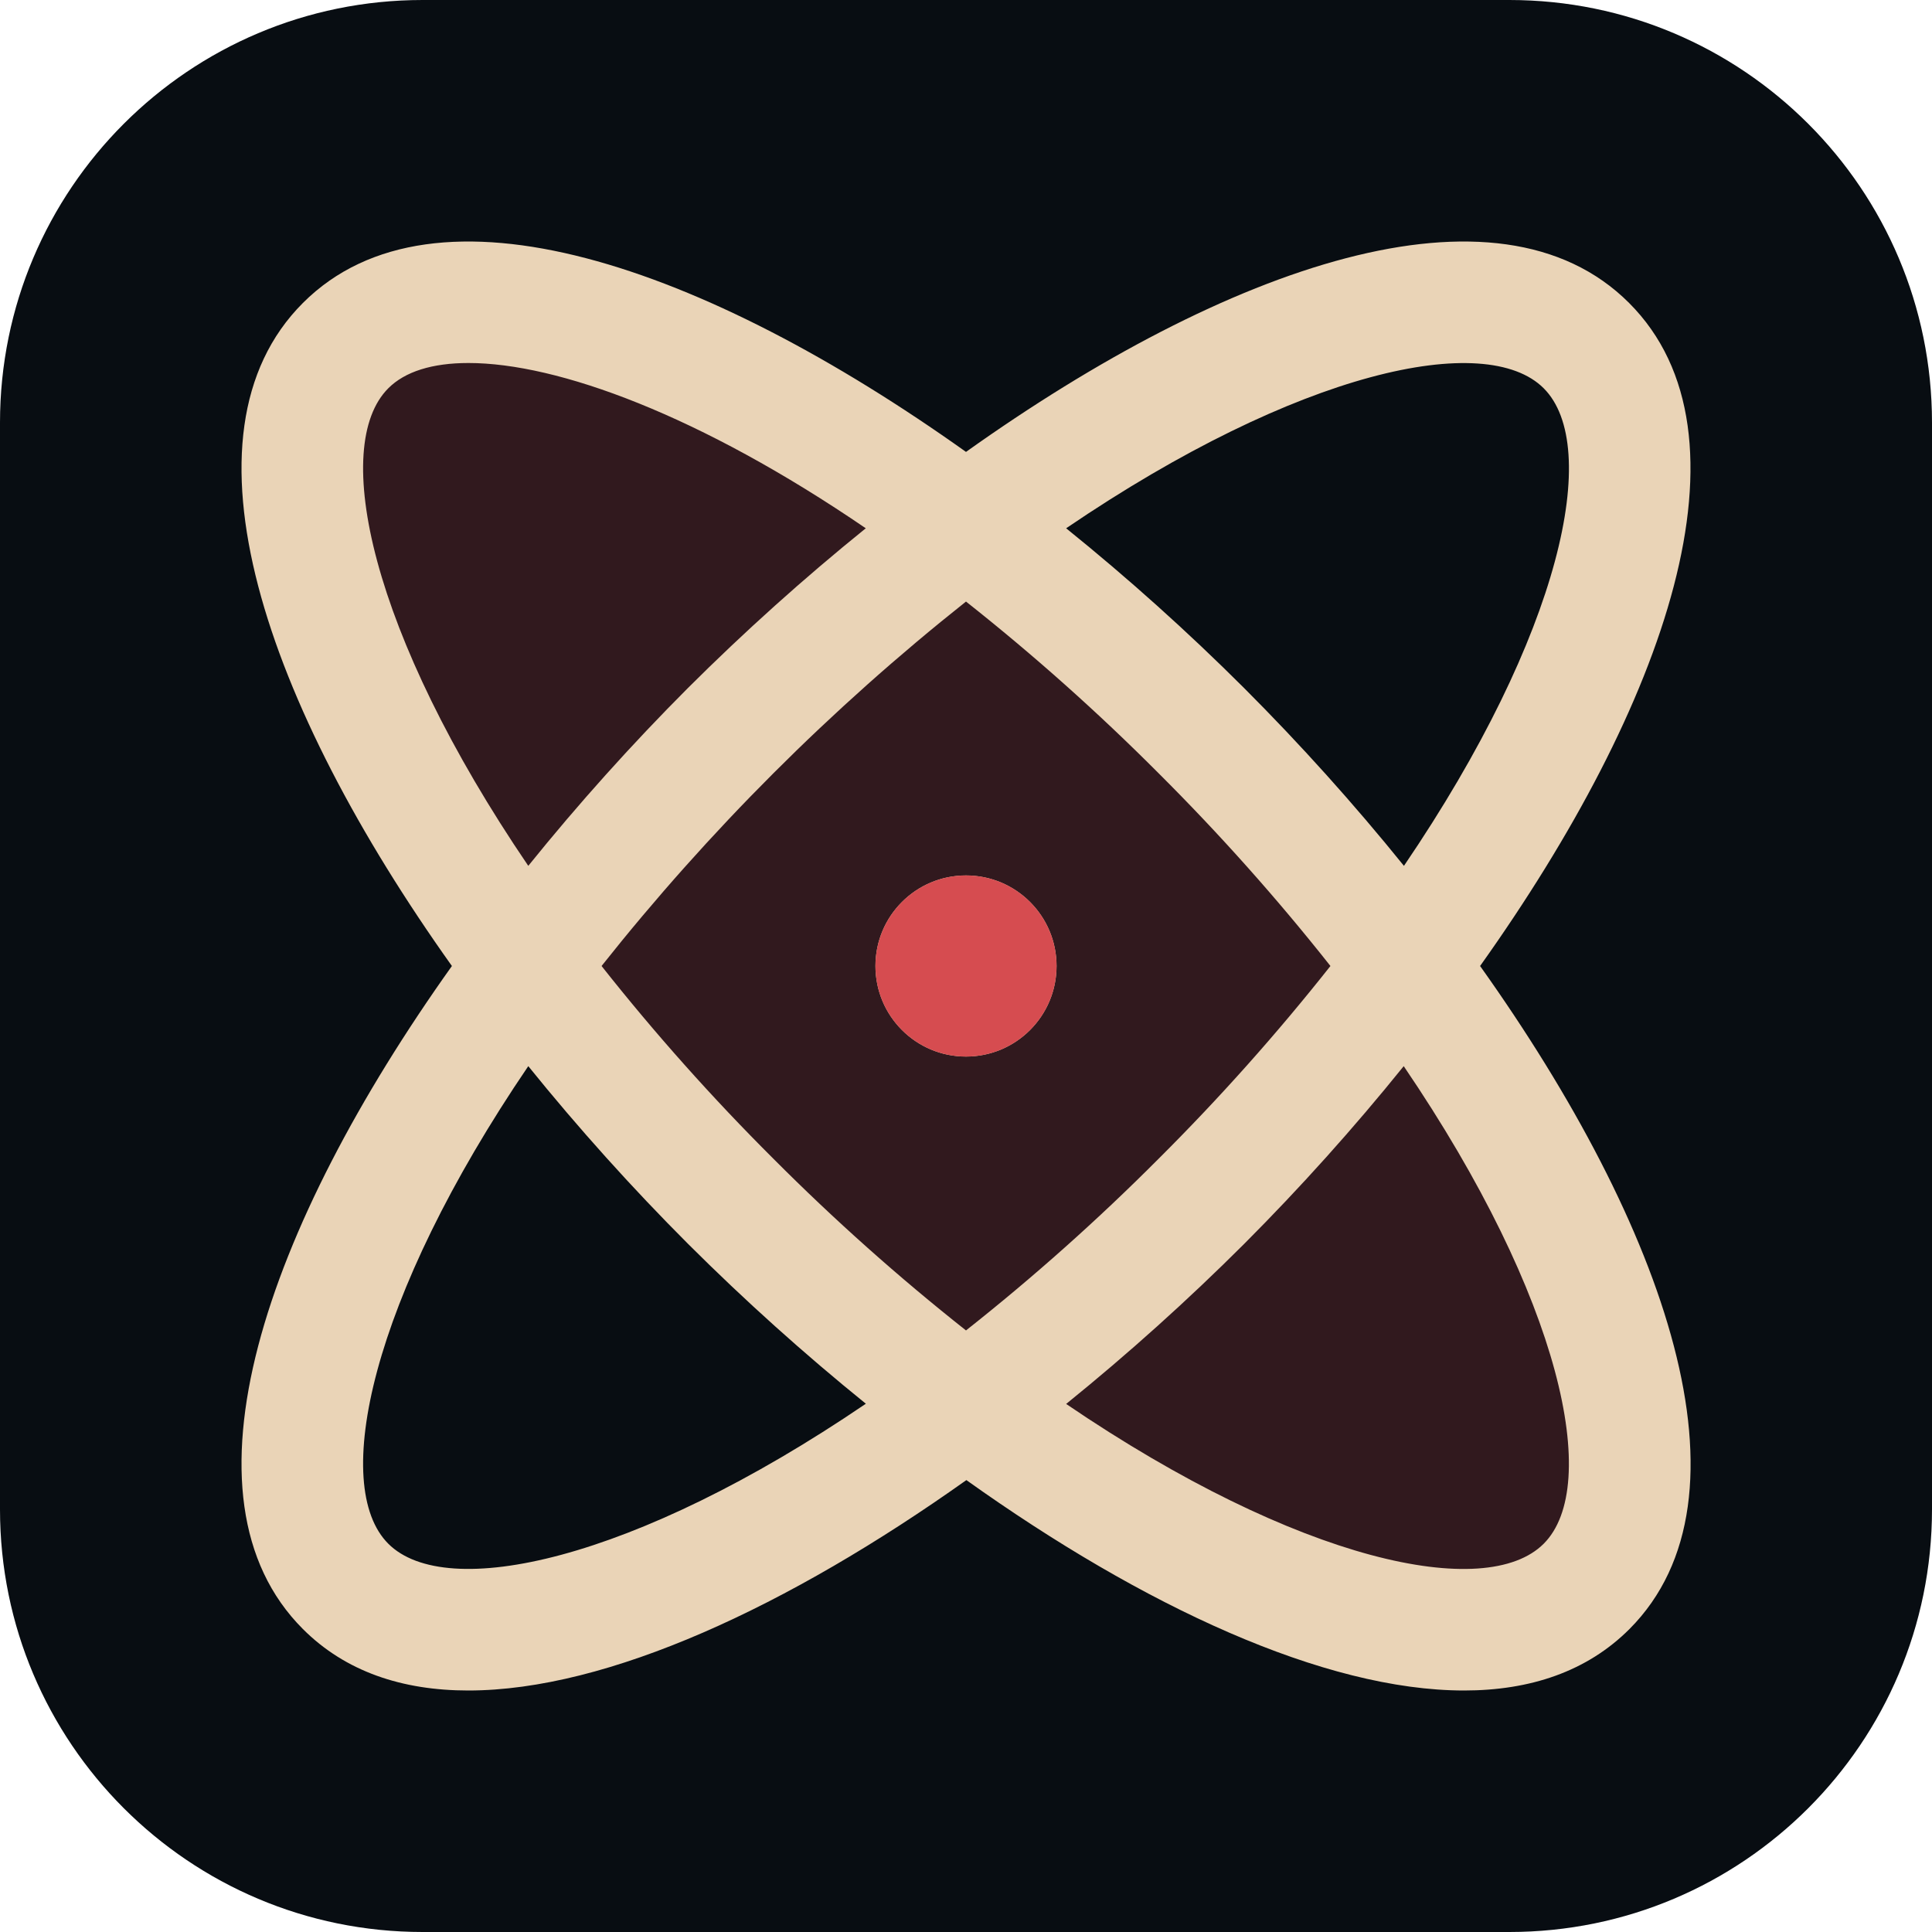
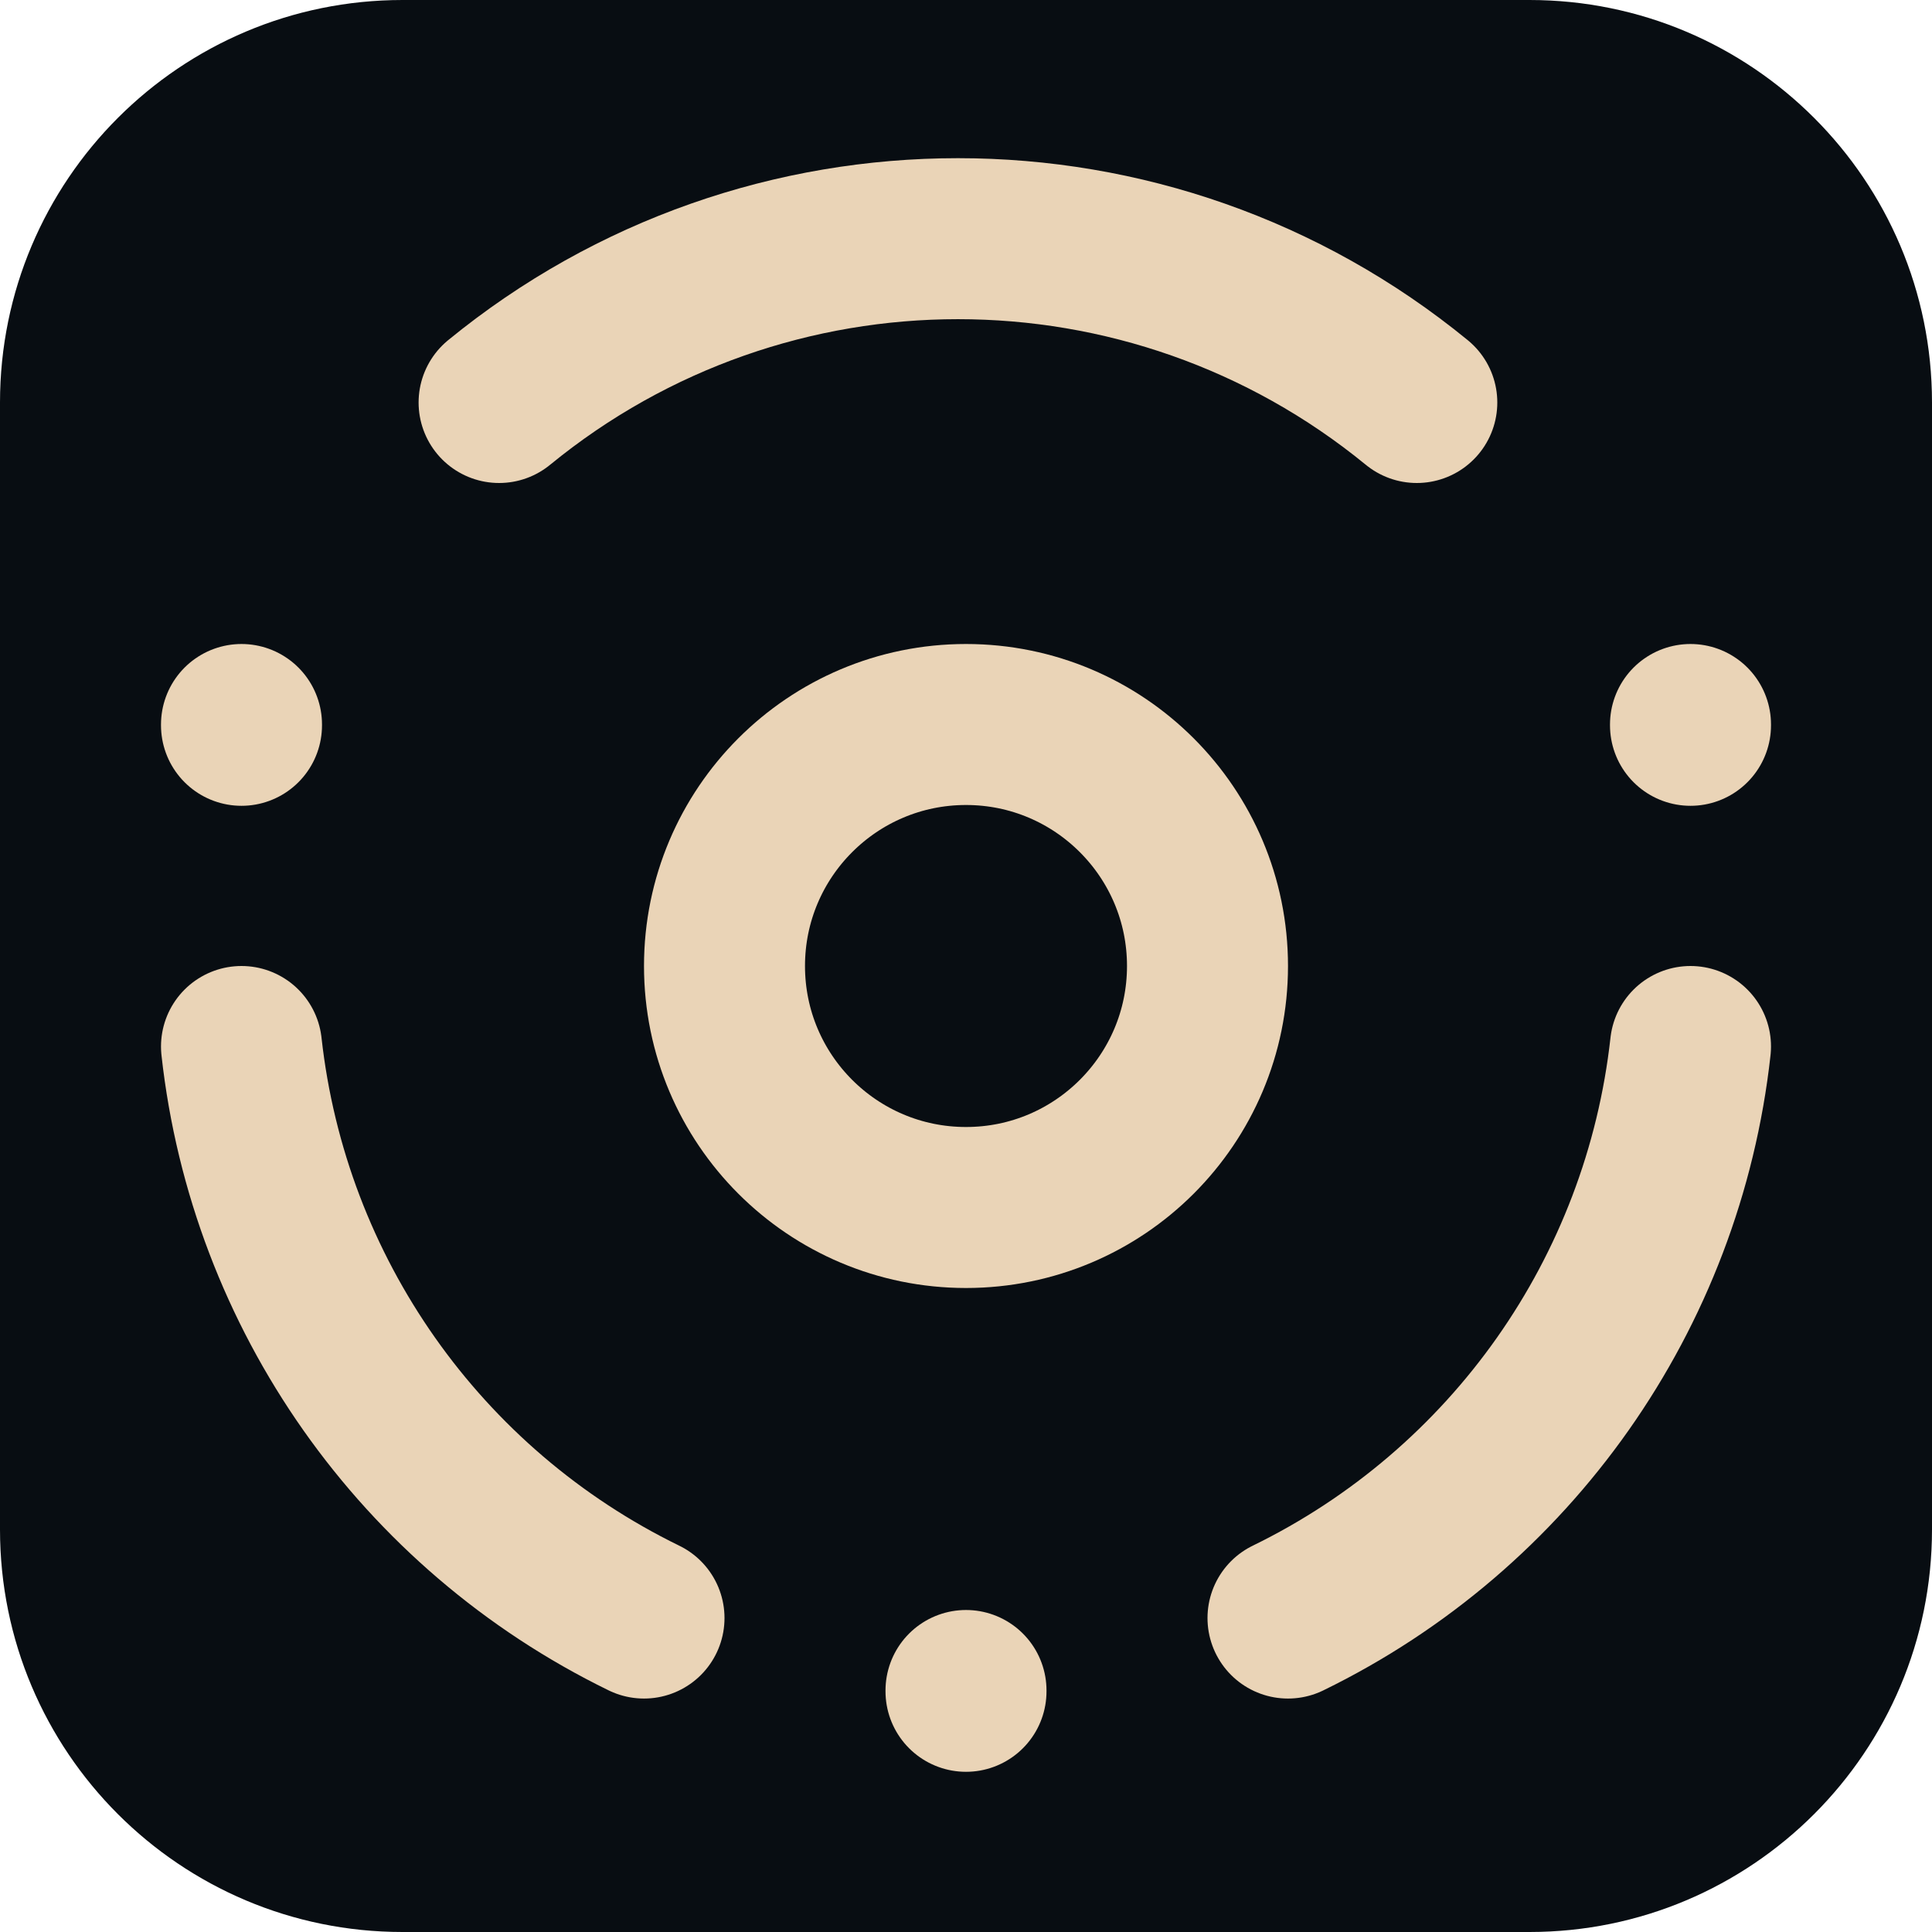
- <svg xmlns="http://www.w3.org/2000/svg" viewBox="0 0 256 256" fill="#ead4b7">
-   <rect width="256" height="256" rx="56" fill="#080d12" />
-   <path d="M210.26,210.26c-17.23,17.23-68-5.63-113.46-51.06S28.51,63,45.74,45.74s68,5.63,113.46,51.06S227.49,193,210.26,210.26Z" fill="#d64c50" opacity="0.2" />
-   <path d="M196.12,128c24.65-34.61,37.22-70.38,19.74-87.86S162.61,35.23,128,59.88C93.39,35.23,57.62,22.66,40.14,40.14S35.23,93.39,59.88,128c-24.65,34.61-37.22,70.38-19.74,87.86h0c5.63,5.63,13.15,8.14,21.91,8.14,18.48,0,42.48-11.17,66-27.88C151.47,212.83,175.47,224,194,224c8.76,0,16.29-2.52,21.91-8.14h0C233.34,198.38,220.77,162.61,196.12,128Zm8.43-76.55c7.64,7.64,2.48,32.4-18.52,63.28a300.33,300.33,0,0,0-21.19-23.57A300.33,300.33,0,0,0,141.27,70C172.15,49,196.91,43.8,204.55,51.45ZM176.29,128a289.14,289.14,0,0,1-22.76,25.53A289.14,289.14,0,0,1,128,176.29a289.14,289.14,0,0,1-25.53-22.76A289.14,289.14,0,0,1,79.71,128,298.62,298.62,0,0,1,128,79.71a289.14,289.14,0,0,1,25.53,22.76A289.14,289.14,0,0,1,176.29,128ZM51.45,51.45c2.2-2.21,5.83-3.35,10.62-3.35C73.89,48.1,92.76,55,114.72,70A304,304,0,0,0,91.16,91.16,300.33,300.33,0,0,0,70,114.73C49,83.85,43.81,59.09,51.45,51.45Zm0,153.1C43.81,196.91,49,172.15,70,141.27a300.33,300.33,0,0,0,21.19,23.57A304.18,304.18,0,0,0,114.73,186C83.85,207,59.09,212.2,51.45,204.55Zm153.1,0c-7.64,7.65-32.4,2.48-63.28-18.52a304.18,304.18,0,0,0,23.57-21.19A300.33,300.33,0,0,0,186,141.27C207,172.15,212.19,196.91,204.55,204.55ZM140,128a12,12,0,1,1-12-12A12,12,0,0,1,140,128Z" />
-   <circle cx="128" cy="128" r="12" fill="#d64c50" />
+ <svg xmlns="http://www.w3.org/2000/svg" width="24" height="24" viewBox="0 0 24 24" fill="none" stroke="#ead4b7" stroke-width="2" stroke-linecap="round" stroke-linejoin="round">
+   <rect width="24" height="24" rx="5" fill="#080d12" stroke="none" />
+   <path d="M9 12a3 3 0 1 0 6 0a3 3 0 1 0 -6 0" />
+   <path d="M12 21l0 .01" />
+   <path d="M3 9l0 .01" />
+   <path d="M21 9l0 .01" />
+   <path d="M8 20.1a9 9 0 0 1 -5 -7.1" />
+   <path d="M16 20.1a9 9 0 0 0 5 -7.1" />
+   <path d="M6.2 5a9 9 0 0 1 11.4 0" />
</svg>
